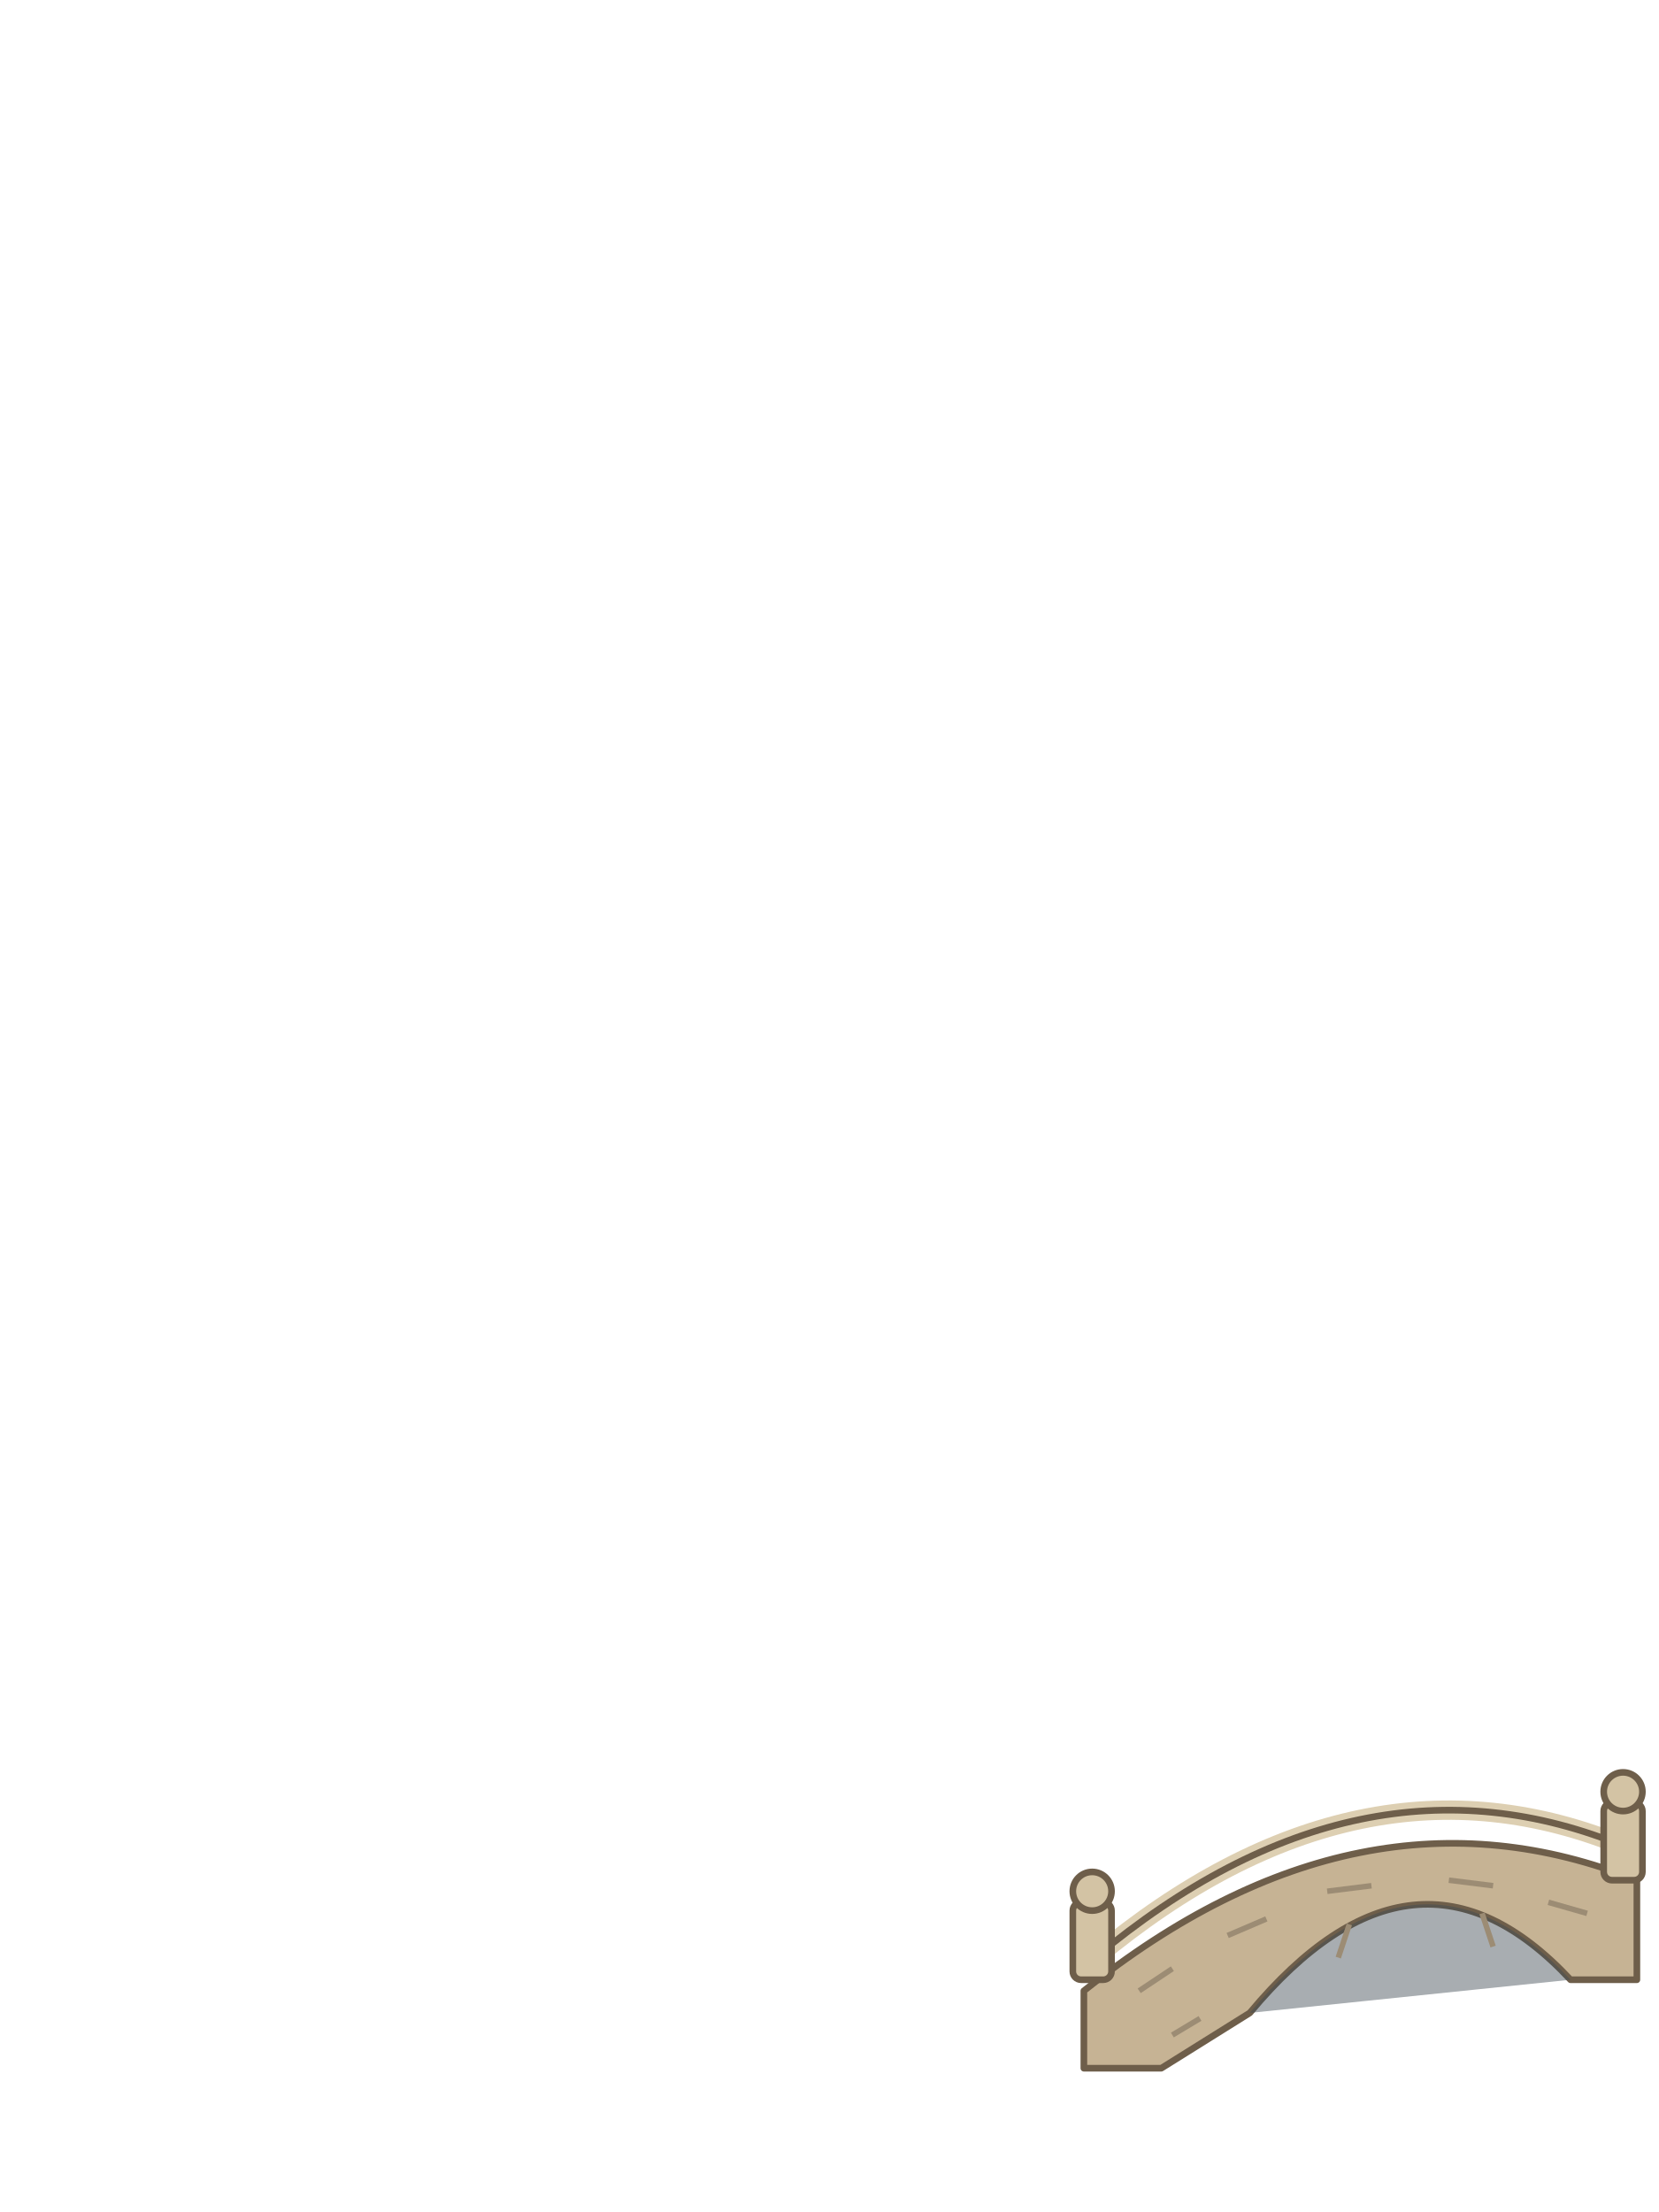
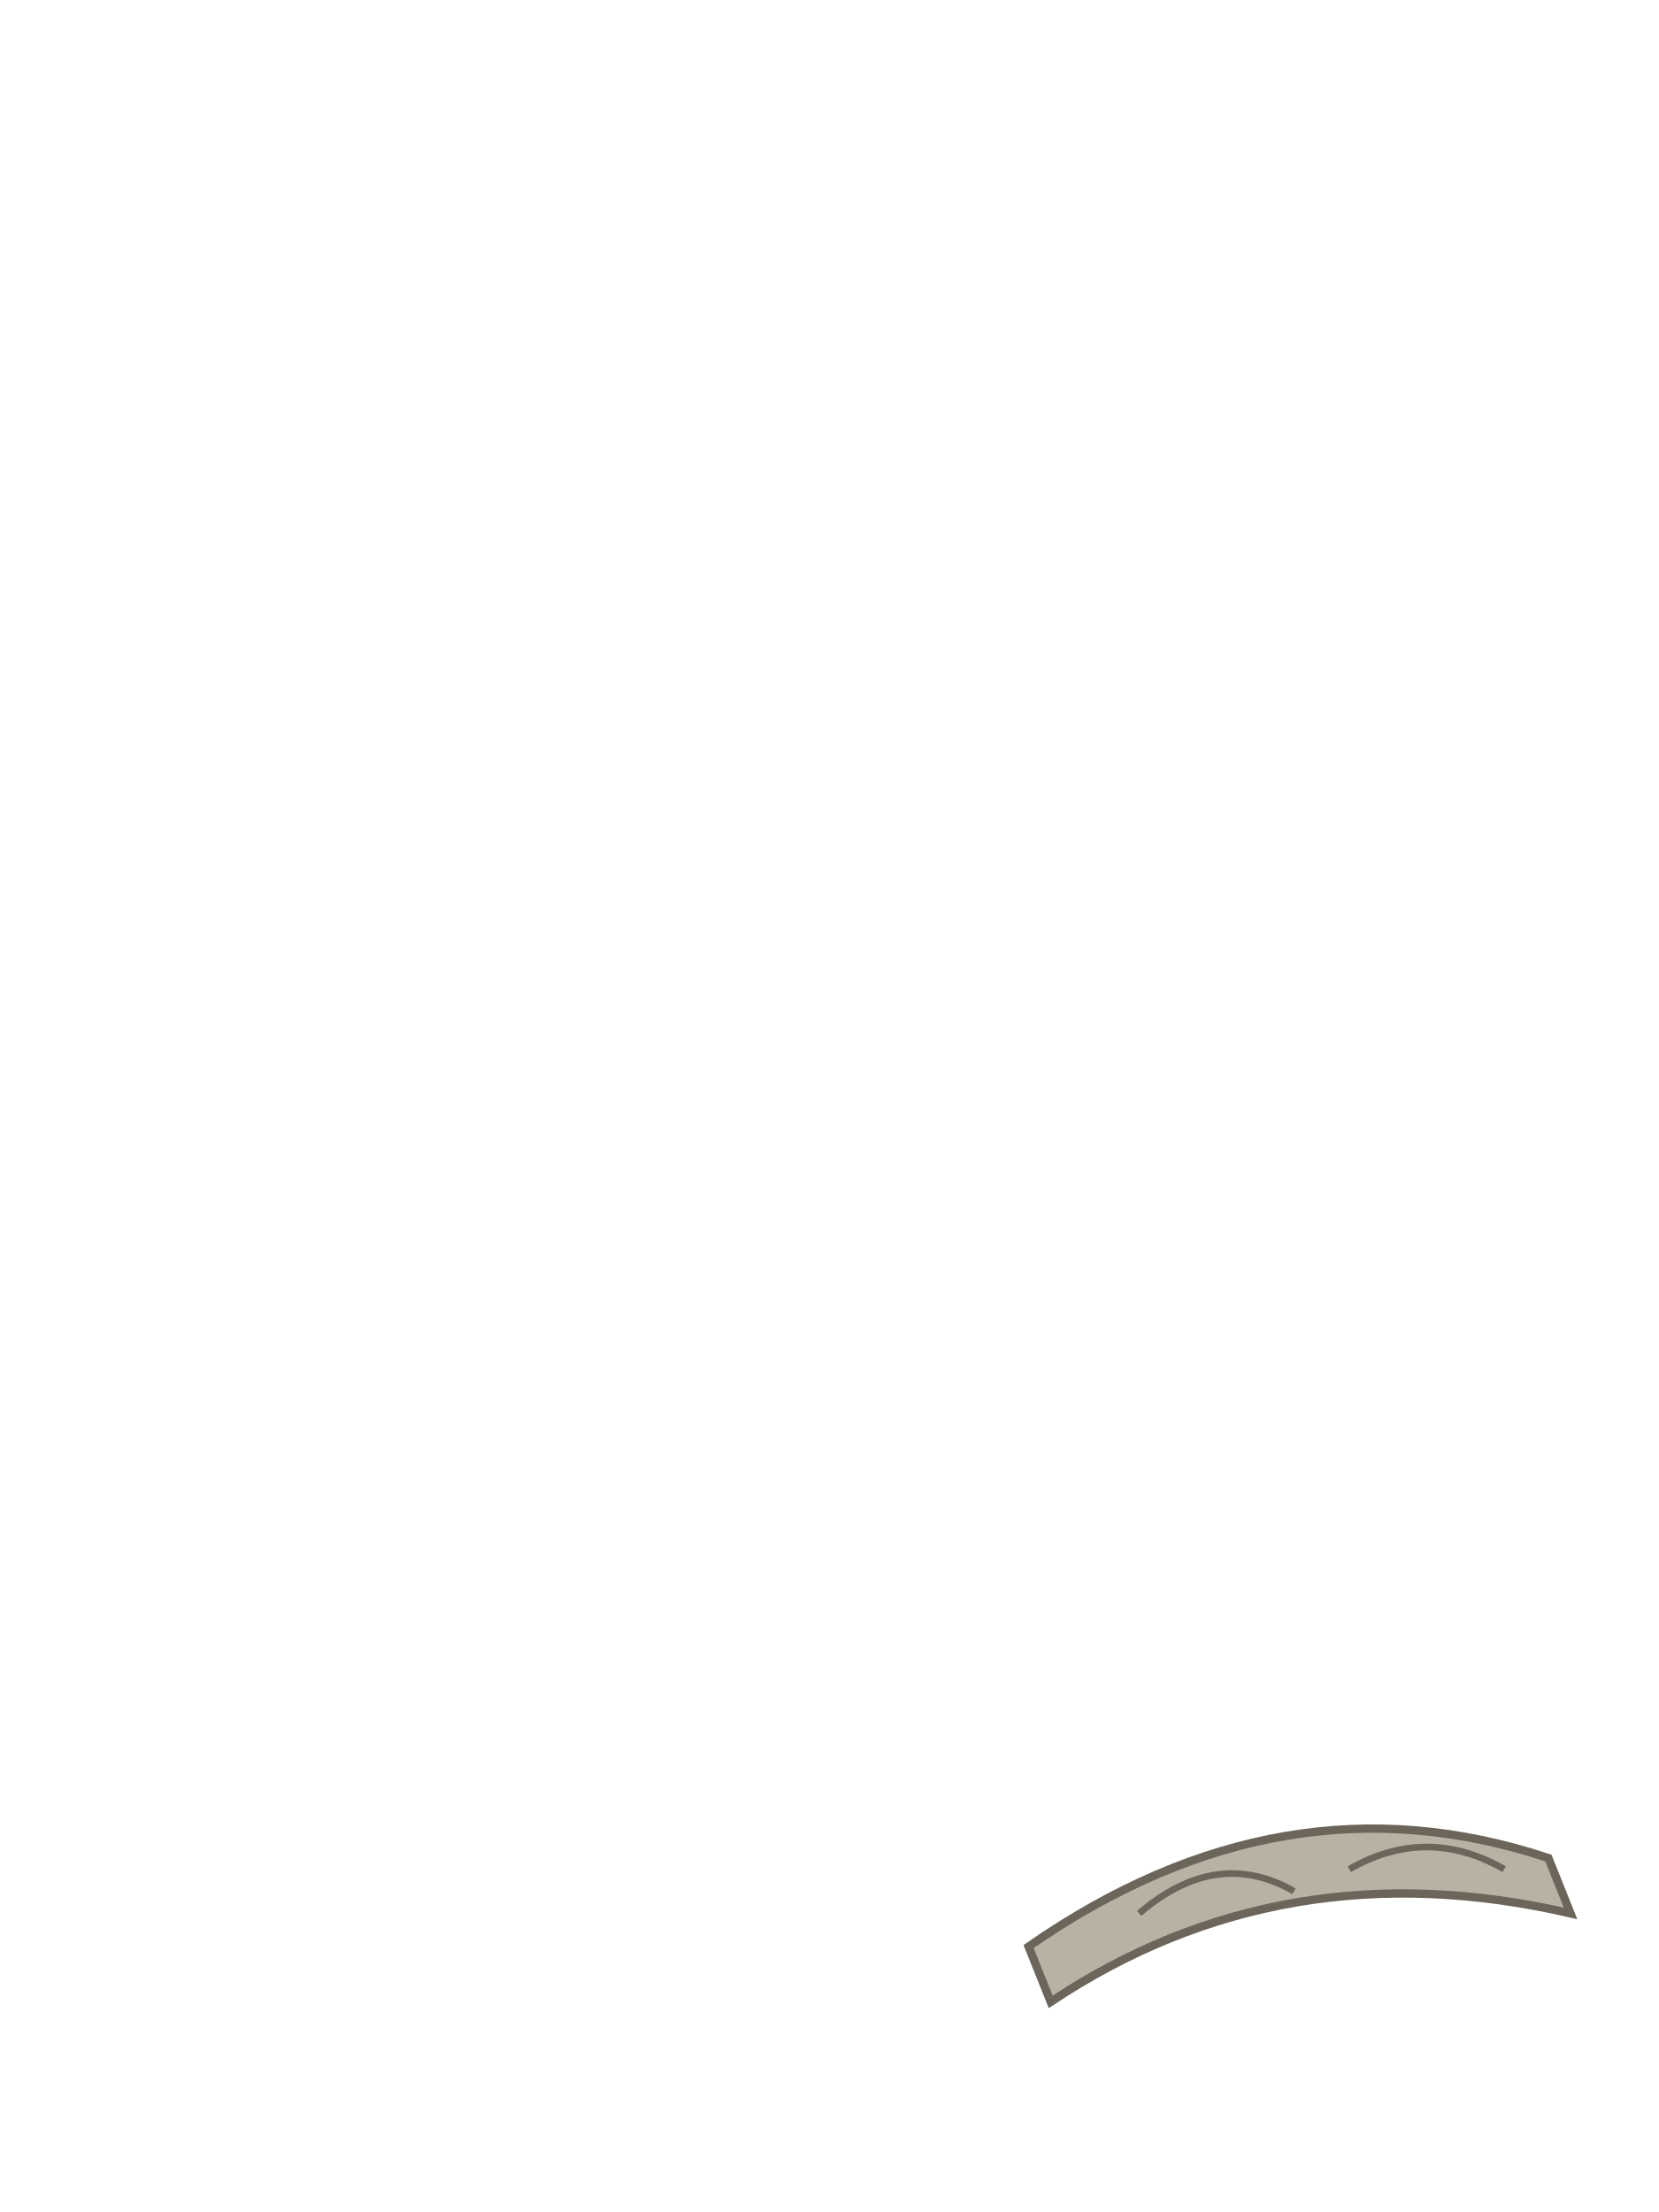
<svg xmlns="http://www.w3.org/2000/svg" viewBox="0 0 300 400" preserveAspectRatio="xMidYMid slice">
-   <g transform="translate(0 8)">
-     <g stroke="#6E5E4A" stroke-width="1.2" stroke-linejoin="round">
-       <path d="M196 352Q246 312 296 332L296 350L284 350Q256 320 226 356L210 366L196 366Z" fill="#C6B394" />
-       <path d="M284 350Q256 320 226 356Z" fill="#3E4A52" opacity=".45" stroke="none" />
-       <path d="M198 346Q246 306 294 326" fill="none" stroke="#DDCFB2" stroke-width="3.5" />
-       <path d="M198 346Q246 306 294 326" fill="none" />
-       <rect x="194" y="336" width="7" height="14" rx="1.5" fill="#D3C3A4" />
-       <rect x="290" y="318" width="7" height="14" rx="1.5" fill="#D3C3A4" />
-       <circle cx="197.5" cy="334" r="3.5" fill="#D3C3A4" />
-       <circle cx="293.5" cy="316" r="3.5" fill="#D3C3A4" />
-     </g>
-     <path d="M206 352l6-4M222 342l7-3M240 334l8-1M262 332l8 1M280 336l7 2M212 360l5-3M244 340l-2 6M268 338l2 6" stroke="#9C8C74" stroke-width="1" fill="none" />
-   </g>
+   <path d="M186 352Q232 320 280 336L284 346Q232 334 190 362Z" fill="#B9B2A4" stroke="#6B655A" stroke-width="1.5" />
+   <path d="M206 346q14 -12 28 -4M244 338q14 -8 28 0" stroke="#6B655A" stroke-width="1.2" fill="none" />
</svg>
